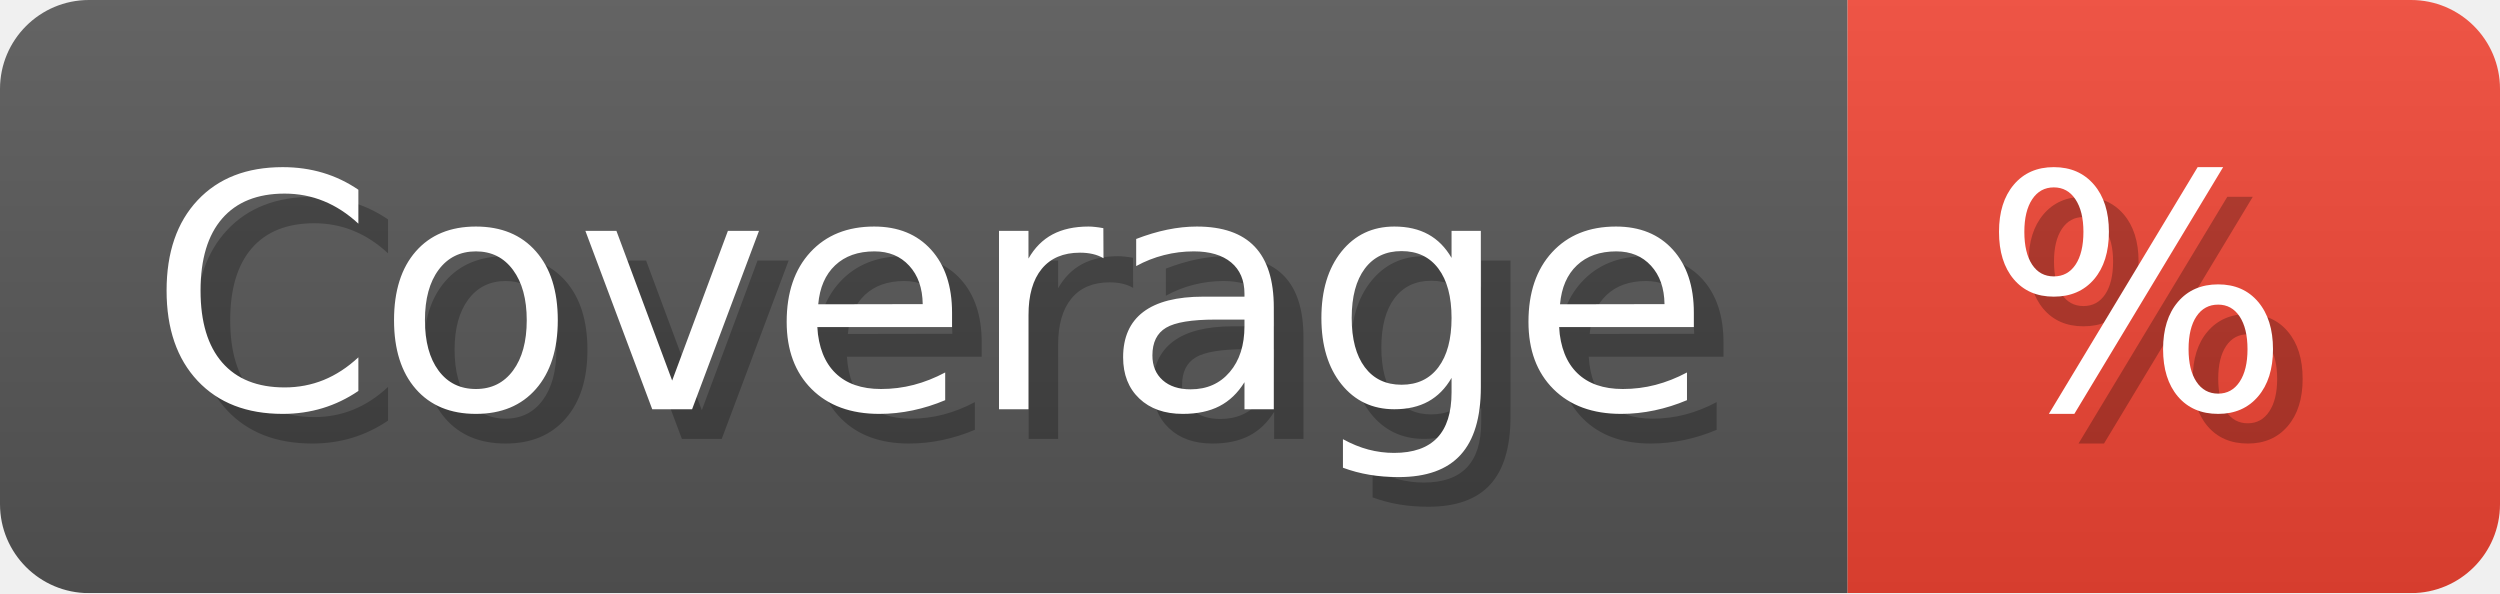
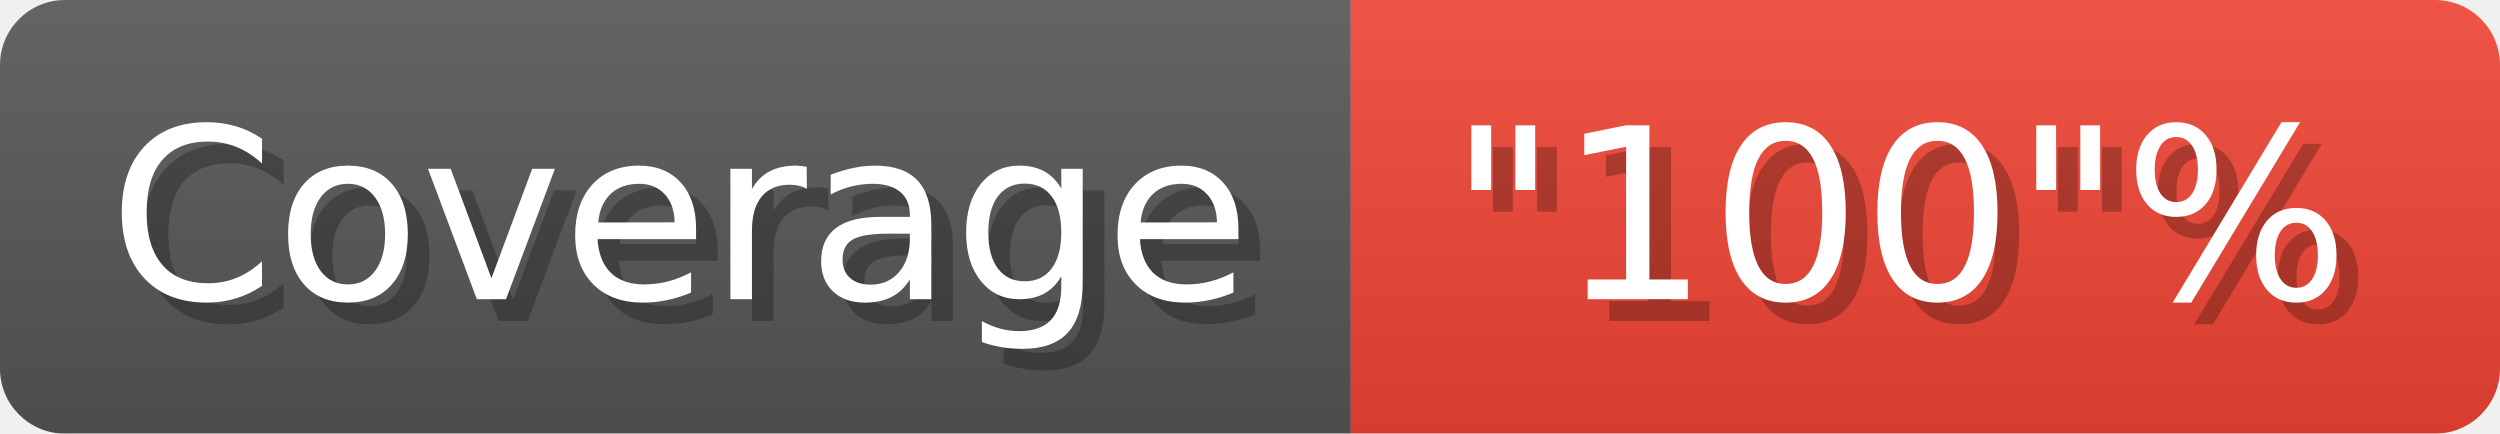
- <svg xmlns="http://www.w3.org/2000/svg" width="84.3" height="20" viewBox="0 0 843 200" role="img" aria-label="Coverage: %">
+ <svg xmlns="http://www.w3.org/2000/svg" width="115.3" height="20" viewBox="0 0 1153 200" role="img" aria-label="Coverage: &quot;100&quot;%">
  <linearGradient id="a" x2="0" y2="100%">
    <stop offset="0" stop-opacity=".1" stop-color="#EEE" />
    <stop offset="1" stop-opacity=".1" />
  </linearGradient>
  <mask id="m">
-     <rect width="843" height="200" rx="30" fill="#FFF" />
+     <rect width="1153" height="200" rx="30" fill="#FFF" />
  </mask>
  <g mask="url(#m)">
    <rect width="623" height="200" fill="#555" />
-     <rect width="220" height="200" fill="#E43" x="623" />
-     <rect width="843" height="200" fill="url(#a)" />
+     <rect width="530" height="200" fill="#E43" x="623" />
+     <rect width="1153" height="200" fill="url(#a)" />
  </g>
  <g aria-hidden="true" fill="#fff" text-anchor="start" font-family="Verdana,DejaVu Sans,sans-serif" font-size="110">
    <text x="60" y="148" textLength="523" fill="#000" opacity="0.25">Coverage</text>
    <text x="50" y="138" textLength="523">Coverage</text>
-     <text x="678" y="148" textLength="120" fill="#000" opacity="0.25">%</text>
-     <text x="668" y="138" textLength="120">%</text>
+     <text x="678" y="148" textLength="430" fill="#000" opacity="0.25">"100"%</text>
+     <text x="668" y="138" textLength="430">"100"%</text>
  </g>
</svg>
